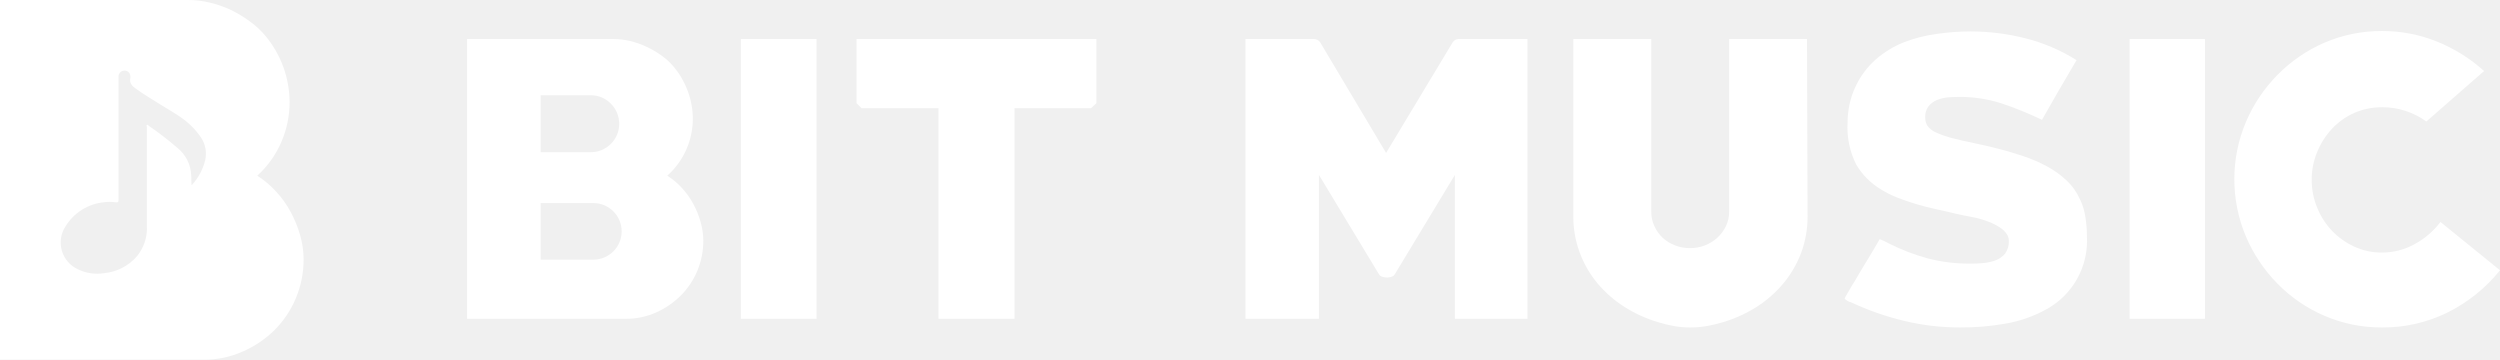
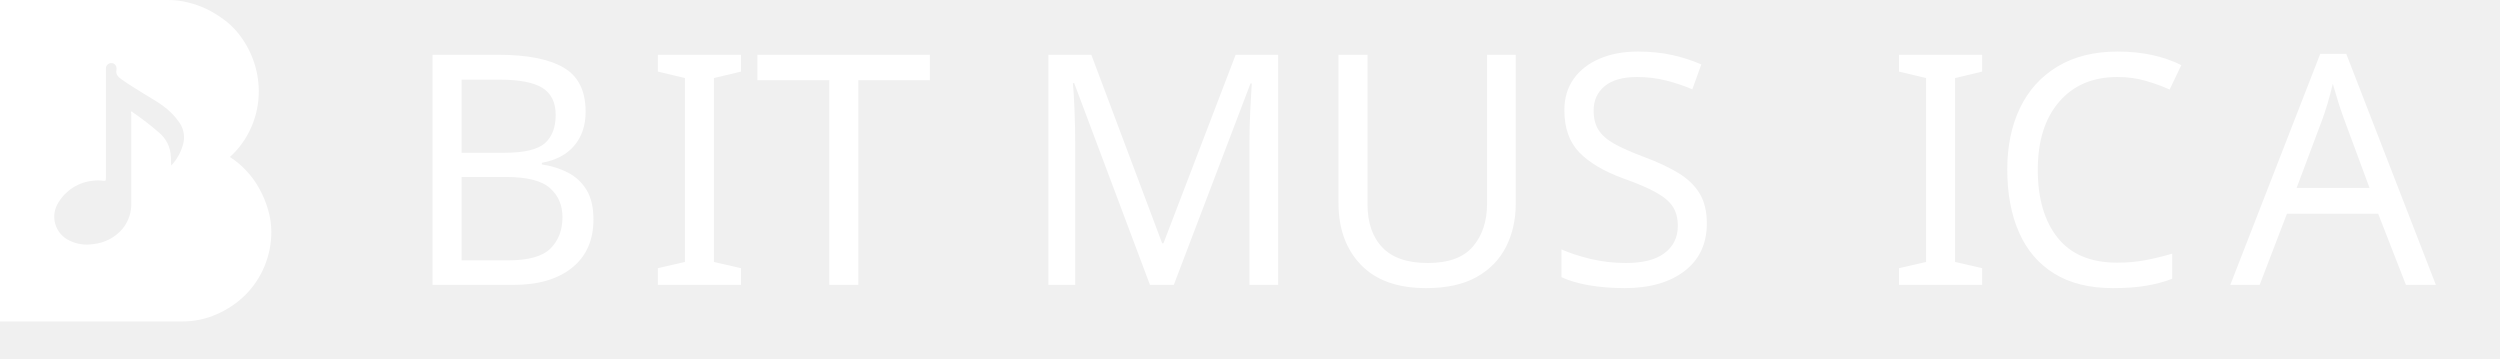
- <svg xmlns="http://www.w3.org/2000/svg" viewBox="0 0 303.1 43.61">
+ <svg xmlns="http://www.w3.org/2000/svg" viewBox="0 0 339.17 48.62">
  <defs>
-     <style>.cls-1{fill:#fff;}</style>
+     <style>.cls-1{font-size:43.72px;font-family:PRIMETIME-Regular, PRIMETIME;}.cls-1,.cls-5{fill:#fff;}.cls-2{letter-spacing:0.03em;}.cls-3{letter-spacing:-0.02em;}.cls-4{letter-spacing:0.03em;}</style>
  </defs>
  <g id="Capa_2" data-name="Capa 2">
    <g id="Capa_1-2" data-name="Capa 1">
-       <path class="cls-1" d="M75.87,38.65H56.63V4.73H74.38a8.65,8.65,0,0,1,2,.24,10.08,10.08,0,0,1,2,.7,11.09,11.09,0,0,1,1.83,1.07,8,8,0,0,1,1.47,1.35A9.93,9.93,0,0,1,83.37,11,9.72,9.72,0,0,1,84,14.34a9.33,9.33,0,0,1-.79,3.79A9.2,9.2,0,0,1,80.9,21.3a8.81,8.81,0,0,1,1.77,1.48,9.7,9.7,0,0,1,1.38,1.93,10.25,10.25,0,0,1,.89,2.2,8.3,8.3,0,0,1,.33,2.26,9.39,9.39,0,0,1-.72,3.65,9.24,9.24,0,0,1-2,3,10,10,0,0,1-3,2.06A8.84,8.84,0,0,1,75.87,38.65Zm-4.24-27.1H65.55v6.9h6.08a3.44,3.44,0,0,0,2.43-5.88A3.35,3.35,0,0,0,71.63,11.55Zm.31,13.07H65.55v6.86h6.39a3.43,3.43,0,1,0,0-6.86Z" />
-       <path class="cls-1" d="M89.82,38.65V4.73H99V38.65Z" />
-       <path class="cls-1" d="M132.27,13.12H123V38.65h-9.22V13.12h-9.32l-.61-.61V4.73h29.08v7.78Z" />
-       <path class="cls-1" d="M176.39,38.65V21.21l-7.26,12a.68.68,0,0,1-.44.35,1.83,1.83,0,0,1-.52.09,2,2,0,0,1-.57-.09.71.71,0,0,1-.44-.35l-7.25-12V38.65H151V4.73h8.31a.91.91,0,0,1,.74.39l8,13.42,8.08-13.42a.89.89,0,0,1,.7-.39h8.36V38.65Z" />
-       <path class="cls-1" d="M219.15,26.24a12.67,12.67,0,0,1-.76,4.37,13,13,0,0,1-2.15,3.72A14.18,14.18,0,0,1,213,37.19a16.33,16.33,0,0,1-4.07,1.86,16.17,16.17,0,0,1-2,.48,11.37,11.37,0,0,1-2,.17,11.06,11.06,0,0,1-2-.17,16.64,16.64,0,0,1-1.94-.48,16.17,16.17,0,0,1-4.07-1.86,14.23,14.23,0,0,1-3.26-2.86,12.75,12.75,0,0,1-2.14-3.72,12.44,12.44,0,0,1-.77-4.37V4.73h9.45V25.67a4,4,0,0,0,.39,1.77,4.52,4.52,0,0,0,1,1.4,4.94,4.94,0,0,0,1.51.92,4.86,4.86,0,0,0,1.77.32,4.93,4.93,0,0,0,1.81-.32,4.82,4.82,0,0,0,1.51-.92,4.52,4.52,0,0,0,1.05-1.4,3.9,3.9,0,0,0,.4-1.77V4.73h9.44Z" />
-       <path class="cls-1" d="M237.6,39.7a28.57,28.57,0,0,1-6.75-.8,33.56,33.56,0,0,1-6.41-2.24,1.76,1.76,0,0,1-.44-.17c-.23-.15-.35-.25-.35-.31a1.77,1.77,0,0,1,.18-.35c.11-.2.26-.45.44-.76s.37-.65.61-1l.7-1.2,1.4-2.31c.43-.73.74-1.25.91-1.57a7.37,7.37,0,0,1,1.1.52,25.09,25.09,0,0,0,4.74,1.82,19.68,19.68,0,0,0,5.05.63c.5,0,1,0,1.6-.06a6.08,6.08,0,0,0,1.55-.33,2.83,2.83,0,0,0,1.16-.81,2.42,2.42,0,0,0,.46-1.56,1.41,1.41,0,0,0-.27-.85,2.71,2.71,0,0,0-.65-.66,5.38,5.38,0,0,0-.83-.5,6.2,6.2,0,0,0-.83-.35,10.31,10.31,0,0,0-1.88-.53c-.64-.11-1.29-.25-1.93-.39q-1.26-.31-2.49-.57c-.82-.18-1.6-.38-2.36-.61s-1.54-.49-2.25-.77a11.91,11.91,0,0,1-2-1,8.57,8.57,0,0,1-3-3A10,10,0,0,1,224,14.84a10.53,10.53,0,0,1,.24-2.21,9.63,9.63,0,0,1,.72-2.12,9.94,9.94,0,0,1,2.49-3.33,12,12,0,0,1,3.39-2.06,17.41,17.41,0,0,1,3.92-1,28.22,28.22,0,0,1,4.11-.31,27.13,27.13,0,0,1,6.64.82,21.58,21.58,0,0,1,6.25,2.66c-.73,1.23-1.43,2.44-2.12,3.62l-2.07,3.62a41,41,0,0,0-4.92-2,16.43,16.43,0,0,0-5.14-.78q-.66,0-1.38.06a4.72,4.72,0,0,0-1.33.33,2.65,2.65,0,0,0-1,.76,2.13,2.13,0,0,0-.39,1.34,2,2,0,0,0,.26,1,2.52,2.52,0,0,0,1.12.85,11.46,11.46,0,0,0,2,.68c.78.21,1.64.4,2.58.59s1.9.42,2.93.68,2,.56,3,.89a18.12,18.12,0,0,1,2.84,1.22,11.25,11.25,0,0,1,2.39,1.71,7.23,7.23,0,0,1,1.66,2.33,7.42,7.42,0,0,1,.65,2.16,15,15,0,0,1,.18,2.3,9.48,9.48,0,0,1-4.9,8.84,15.64,15.64,0,0,1-4.94,1.74A30.2,30.2,0,0,1,237.6,39.7Z" />
-       <path class="cls-1" d="M258.19,38.65V4.73h9.14V38.65Z" />
-       <path class="cls-1" d="M288.8,39.7a17.31,17.31,0,0,1-7-1.42,17.79,17.79,0,0,1-5.68-3.89,18.4,18.4,0,0,1-3.83-5.73,17.85,17.85,0,0,1,0-13.86,18.36,18.36,0,0,1,3.83-5.72,18,18,0,0,1,5.68-3.9,17.47,17.47,0,0,1,7-1.42A17.71,17.71,0,0,1,295.36,5a19.37,19.37,0,0,1,5.81,3.61l-7,6.12A9.07,9.07,0,0,0,288.84,13a8.41,8.41,0,0,0-3.41.69,8.22,8.22,0,0,0-2.71,1.93,9.28,9.28,0,0,0-1.79,2.82,8.65,8.65,0,0,0-.66,3.34,8.75,8.75,0,0,0,.66,3.39,9,9,0,0,0,1.79,2.8,8.8,8.8,0,0,0,2.69,1.92,7.85,7.85,0,0,0,3.39.73,8.12,8.12,0,0,0,3.91-1,9.7,9.7,0,0,0,3.17-2.71l7.22,5.86a19.06,19.06,0,0,1-6.41,5.14A17.63,17.63,0,0,1,288.8,39.7Z" />
-       <path class="cls-1" d="M36.39,28.52a13.78,13.78,0,0,0-1.16-2.84,11.61,11.61,0,0,0-1.77-2.47,11.34,11.34,0,0,0-2.27-1.91,11.78,11.78,0,0,0,2.92-4.08,12.13,12.13,0,0,0,1-4.86,12.62,12.62,0,0,0-2.92-8,10.18,10.18,0,0,0-1.88-1.75A14.84,14.84,0,0,0,28,1.21a13.27,13.27,0,0,0-2.59-.9A11,11,0,0,0,22.82,0H0V43.61H24.73a11.35,11.35,0,0,0,4.72-1A12.69,12.69,0,0,0,33.3,40a11.93,11.93,0,0,0,2.58-3.87,12.05,12.05,0,0,0,.93-4.7A10.63,10.63,0,0,0,36.39,28.52ZM24.88,19.41a6.76,6.76,0,0,1-1.65,3.05c-.06-.41,0-.8-.05-1.2a4.45,4.45,0,0,0-1.66-3.32,38.85,38.85,0,0,0-3.46-2.67c-.08-.06-.15-.18-.25-.13s0,.19,0,.28v12a5.34,5.34,0,0,1-1.2,3.64,6,6,0,0,1-4,2.06,5.32,5.32,0,0,1-3.14-.46,3.57,3.57,0,0,1-1.53-5.21,6.16,6.16,0,0,1,4.68-2.93,4.86,4.86,0,0,1,1.32,0c.41.05.43,0,.43-.39V9.63a2.54,2.54,0,0,1,0-.39.72.72,0,0,1,.71-.68.69.69,0,0,1,.72.63,1,1,0,0,1,0,.3c-.13.6.23.94.64,1.24,1,.73,2.06,1.34,3.1,2,.83.51,1.68,1,2.48,1.56a9.36,9.36,0,0,1,2.37,2.41A3.53,3.53,0,0,1,24.88,19.41Z" />
+       <text class="cls-1" transform="translate(54.45 38.65)">
+         <tspan class="cls-2">B</tspan>
+         <tspan x="33.05" y="0">IT MUS</tspan>
+         <tspan class="cls-3" x="201.43" y="0">I</tspan>
+         <tspan class="cls-4" x="215.2" y="0">C</tspan>
+         <tspan x="248.13" y="0">A</tspan>
+       </text>
+       <path class="cls-5" d="M36.39,28.52a13.78,13.78,0,0,0-1.16-2.84,11.61,11.61,0,0,0-1.77-2.47,11.34,11.34,0,0,0-2.27-1.91,11.78,11.78,0,0,0,2.92-4.08,12.13,12.13,0,0,0,1-4.86,12.62,12.62,0,0,0-2.92-8,10.18,10.18,0,0,0-1.88-1.75A14.84,14.84,0,0,0,28,1.21a13.27,13.27,0,0,0-2.59-.9A11,11,0,0,0,22.82,0H0V43.61H24.73a11.35,11.35,0,0,0,4.72-1A12.69,12.69,0,0,0,33.3,40a11.93,11.93,0,0,0,2.58-3.87,12.05,12.05,0,0,0,.93-4.7A10.63,10.63,0,0,0,36.39,28.52ZM24.88,19.41a6.76,6.76,0,0,1-1.65,3.05c-.06-.41,0-.8-.05-1.2a4.45,4.45,0,0,0-1.66-3.32,38.85,38.85,0,0,0-3.46-2.67c-.08-.06-.15-.18-.25-.13s0,.19,0,.28v12a5.34,5.34,0,0,1-1.2,3.64,6,6,0,0,1-4,2.06,5.32,5.32,0,0,1-3.14-.46,3.57,3.57,0,0,1-1.53-5.21,6.16,6.16,0,0,1,4.68-2.93,4.86,4.86,0,0,1,1.32,0c.41.05.43,0,.43-.39V9.63a2.54,2.54,0,0,1,0-.39.72.72,0,0,1,.71-.68.69.69,0,0,1,.72.63,1,1,0,0,1,0,.3c-.13.6.23.94.64,1.24,1,.73,2.06,1.34,3.1,2,.83.51,1.68,1,2.48,1.56a9.36,9.36,0,0,1,2.37,2.41A3.53,3.53,0,0,1,24.88,19.41Z" />
    </g>
  </g>
</svg>
